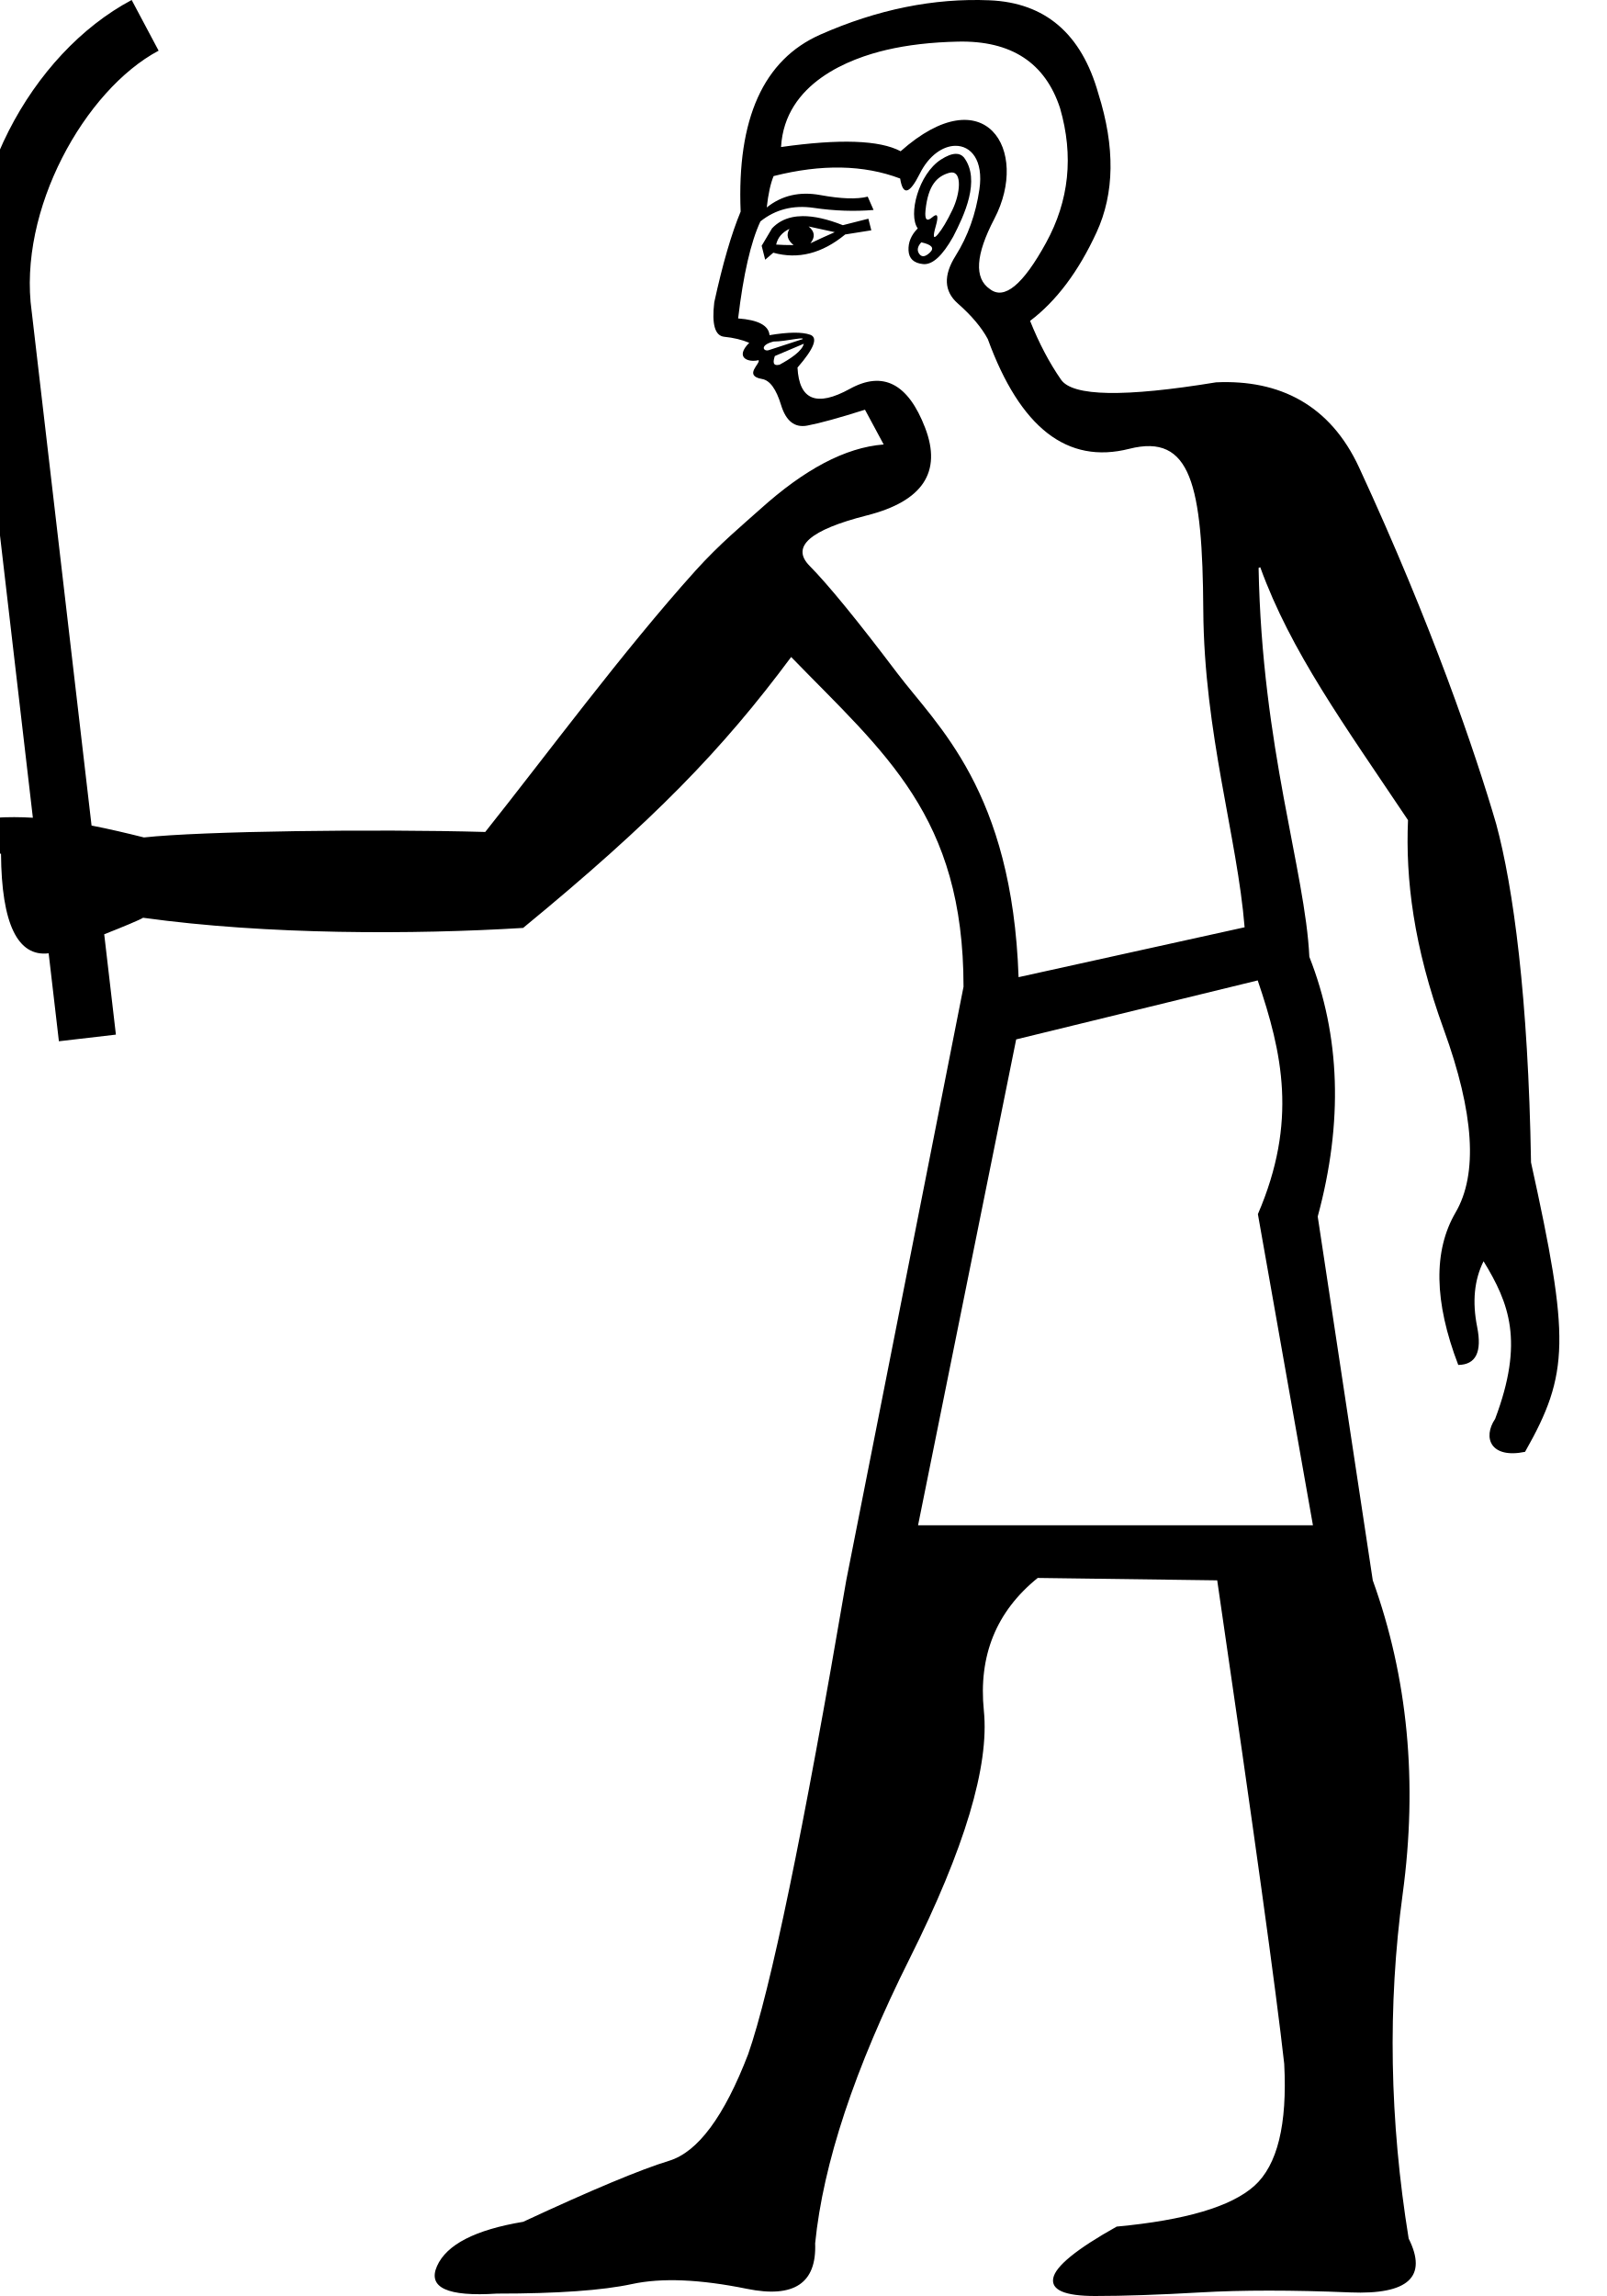
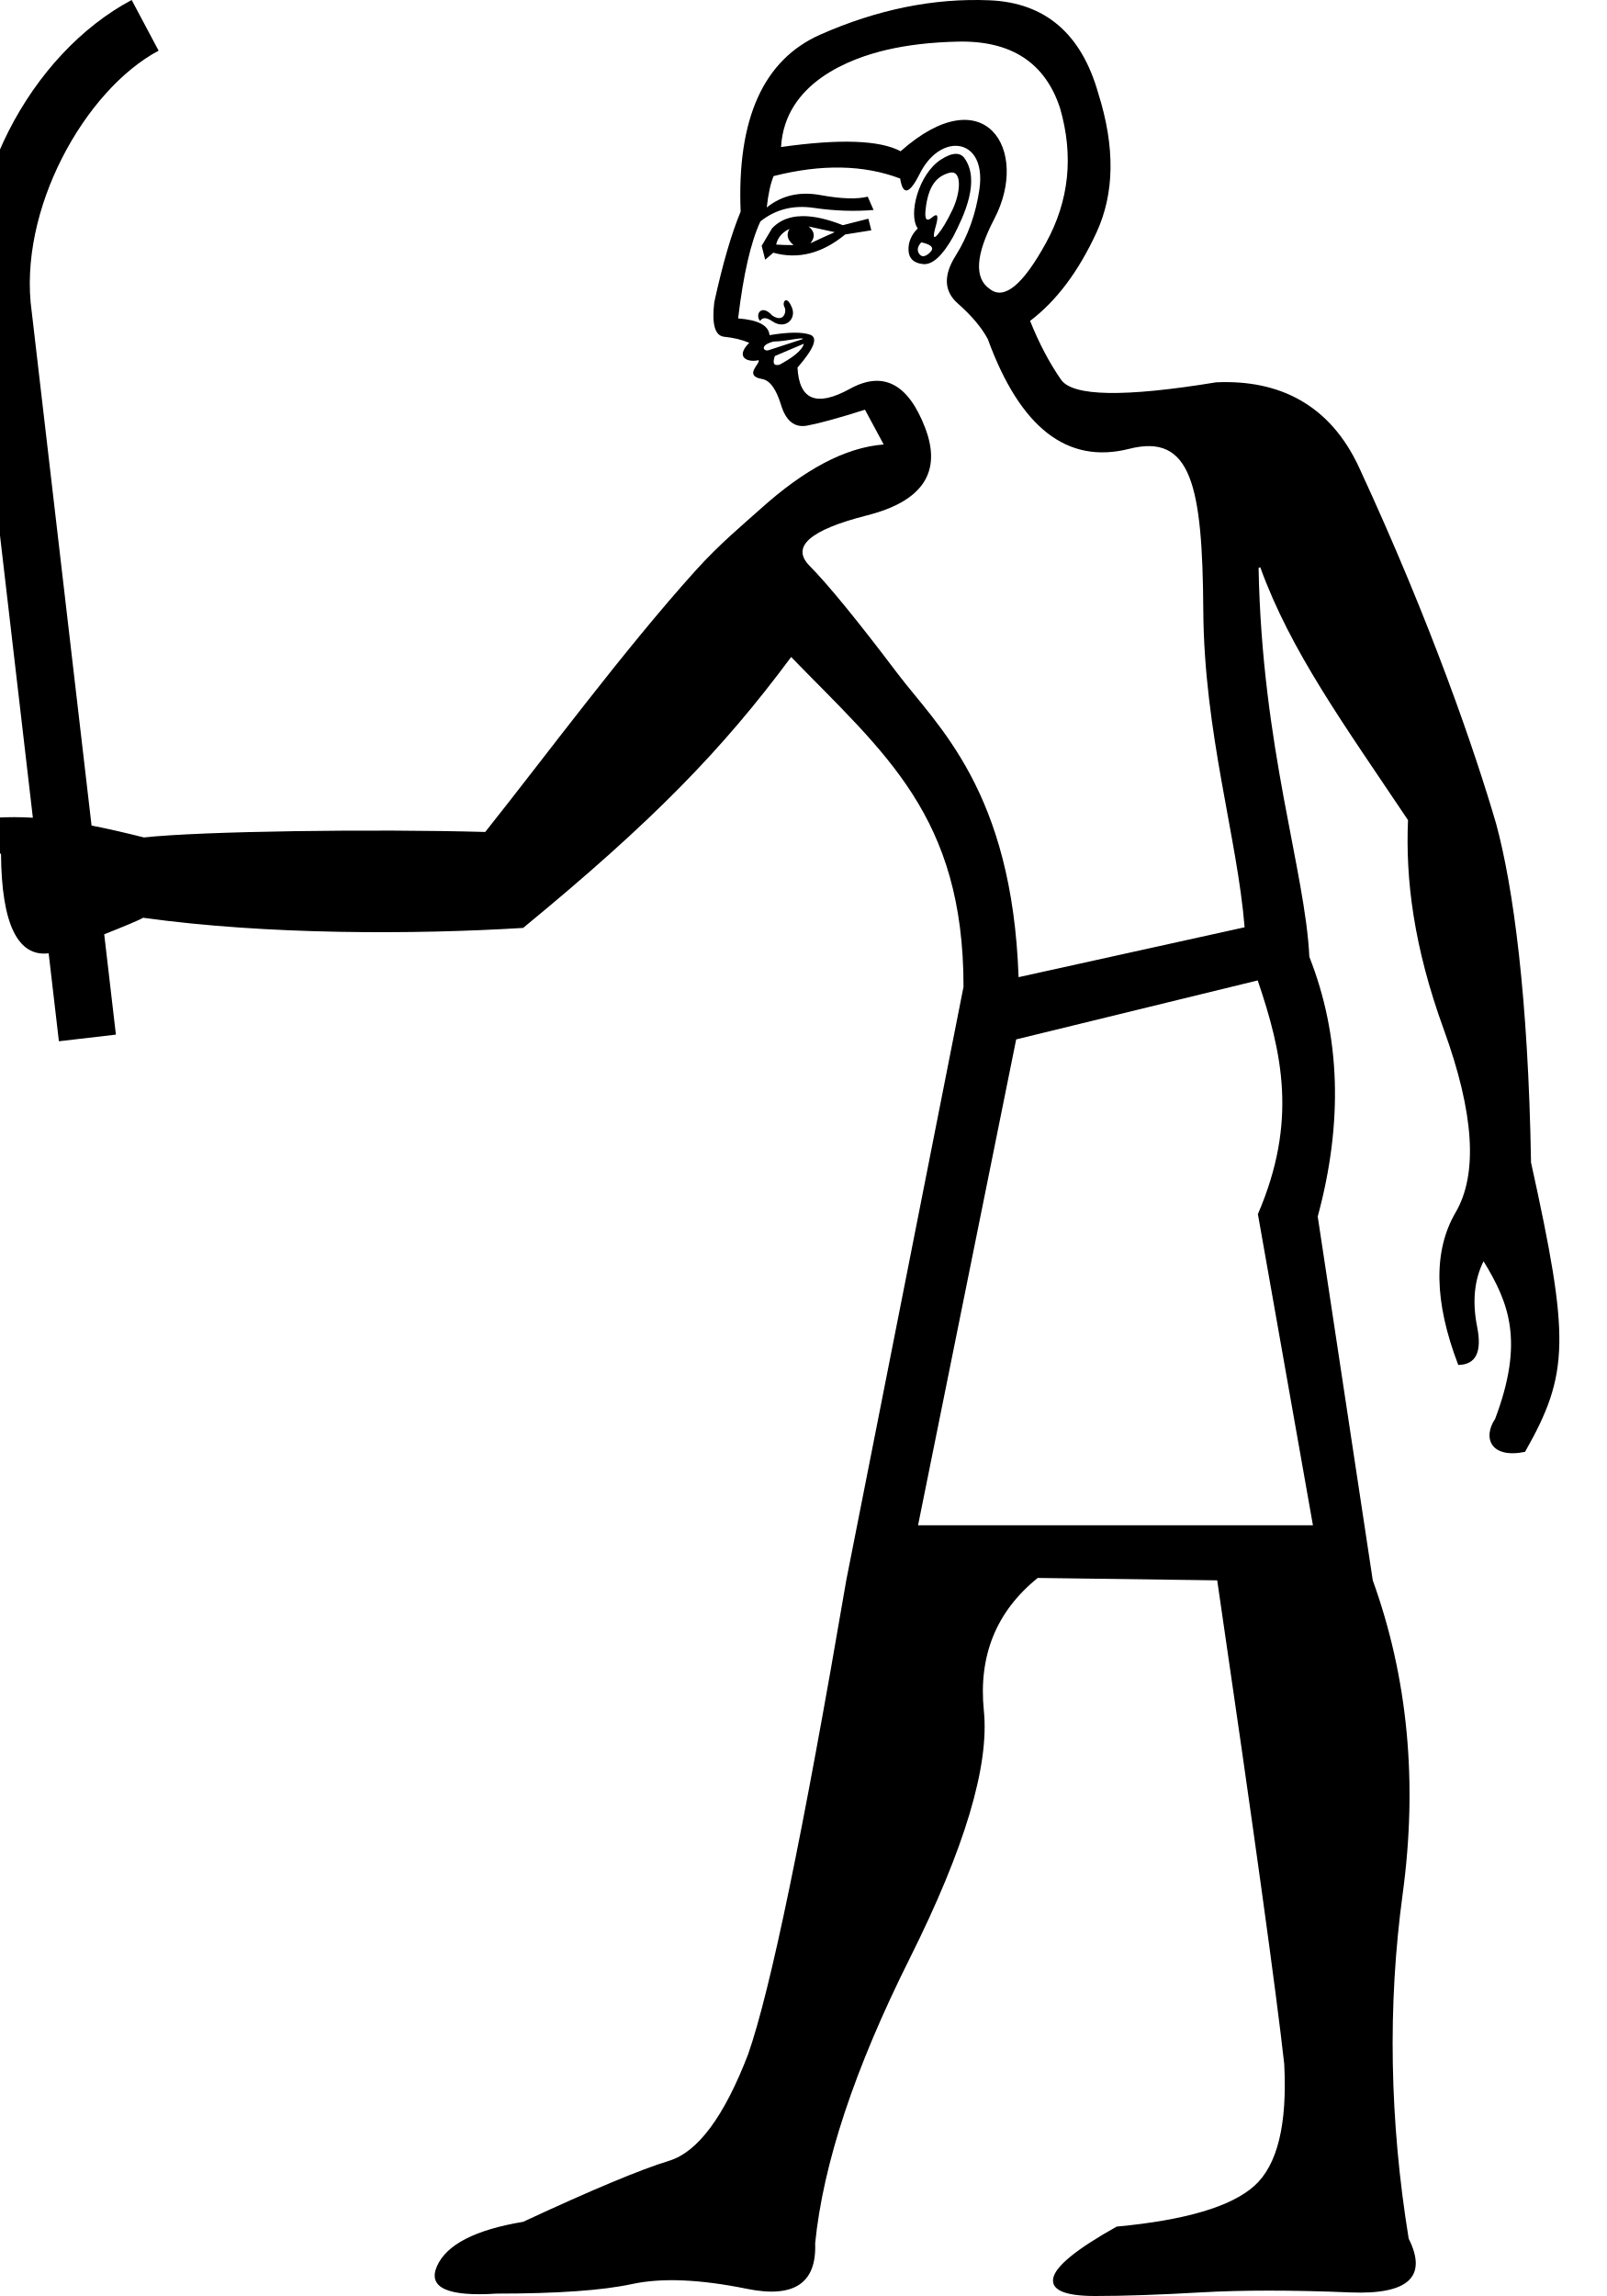
<svg xmlns="http://www.w3.org/2000/svg" width="700" height="1000" version="1.1" id="svg1">
  <defs id="defs1" />
-   <path id="path1" style="fill:#000000;stroke:none;stroke-width:1" d="M 57.354 0 C 13.393 23.371 -18.79 82.471 -10.977 138.984 L -10.988 138.9 L 14.316 356.158 C 3.522 355.511 -7.303 356.031 -18.07 358.404 C -17.574 365.949 -11.734 371.399 0.439 371.824 C 0.652 402.462 7.741 416.815 21.193 415.203 L 25.654 453.512 L 50.486 450.619 L 45.396 406.91 C 53.588 403.698 61.098 400.56 62.322 399.719 C 116.523 407.228 180.362 407.057 227.867 404.148 C 284.805 357.354 314.791 326.341 344.623 286.152 C 385.395 328.147 419.707 355.404 419.707 429.768 L 368.625 688.301 C 349.86 798.108 335.613 866.91 325.883 894.709 C 315.458 921.813 303.992 937.277 291.482 941.1 C 278.973 944.922 257.775 953.784 227.891 967.684 C 207.041 971.159 194.533 977.586 190.363 986.969 C 186.193 996.351 194.879 1000.347 216.424 998.957 C 242.833 998.957 262.467 997.569 275.324 994.789 C 288.181 992.009 304.861 992.703 325.363 996.873 C 345.865 1001.043 355.769 994.441 355.074 977.066 C 358.549 942.317 372.273 900.964 396.25 853.01 C 420.227 805.056 430.999 769.092 428.566 745.115 C 426.134 721.138 433.954 701.852 452.023 687.258 L 530.209 688.301 C 546.194 797.413 555.924 867.607 559.398 898.881 C 560.788 925.29 556.444 943.012 546.367 952.047 C 536.29 961.082 516.308 966.988 486.424 969.768 C 469.049 979.497 459.841 986.969 458.799 992.182 C 457.756 997.394 463.84 1000 477.045 1000 C 489.555 1000 504.843 999.478 522.912 998.436 C 540.982 997.393 562.7 997.393 588.066 998.436 C 613.433 999.478 621.947 991.66 613.607 974.98 C 605.268 923.552 604.398 873.514 611 824.865 C 617.602 776.216 613.26 730.695 597.971 688.301 L 573.992 529.844 C 585.112 488.84 583.898 451.138 570.346 416.736 C 568.574 379.305 549.682 325.743 548.236 247.34 L 548.963 247.064 C 562.24 283.74 585.463 315.554 613.32 357.197 C 612.216 382.803 615.695 412.054 628.912 448.41 C 642.129 484.766 643.845 511.314 634.059 528.055 C 624.272 544.795 624.655 566.939 635.209 594.488 C 642.885 594.388 645.627 588.862 643.439 577.91 C 641.251 566.958 642.181 557.428 646.229 549.32 C 657.403 567.623 663.955 584.283 651.277 617.971 C 645.711 626.267 649.393 635.411 664.301 632.336 C 683.718 598.149 683.819 583.064 666.904 506.293 C 665.715 434.447 659.189 386.413 651.729 358.854 C 642.722 327.983 623.737 272.134 591.994 203.564 C 579.389 176.335 557.346 165.245 529.707 166.523 C 489.782 173.07 467.276 172.687 462.193 165.373 C 457.111 158.059 452.615 149.52 448.703 139.758 C 460.135 131.121 469.781 118.275 477.643 101.223 C 485.504 84.17 485.77 64.026 478.439 40.791 C 471.099 14.69 455.29 1.136 431.014 0.127 C 418.876 -0.378 406.669 0.614 394.395 3.102 C 382.12 5.589 369.777 9.573 357.365 15.053 C 332.542 26.013 320.96 51.718 322.621 92.166 C 318.61 101.788 314.78 114.95 311.131 131.65 C 309.985 141.262 311.434 146.271 315.48 146.678 C 319.527 147.085 323.156 147.958 326.363 149.295 C 319.857 155.848 326.021 157.986 330.436 156.865 C 331.406 158.312 323.642 163.647 331.982 165.076 C 335.356 165.654 338.106 169.436 340.238 176.424 C 342.37 183.411 346.174 186.39 351.648 185.359 C 357.123 184.329 365.5 182.025 376.781 178.445 L 384.926 193.586 C 368.116 194.896 350.356 204.47 331.146 221.758 C 323.903 228.277 313.525 236.806 302.938 248.561 C 271.329 283.651 237.749 329.236 211.365 362.354 C 163.478 361.007 87.752 361.982 62.711 364.74 C 55.173 362.858 47.552 361.047 39.881 359.561 L 13.828 135.863 L 13.807 135.721 C 7.625 91.546 36.964 39.153 69.09 22.074 L 57.354 0 z M 417.299 18.127 C 440.474 17.623 455.3 27.305 461.775 47.172 C 467.748 67.883 465.711 87.402 455.662 105.727 C 445.614 124.051 437.463 130.78 431.209 125.914 C 424.281 121.219 424.919 111.018 433.123 95.312 C 448.778 65.343 428.987 33.327 392.311 65.877 C 383.191 61.021 365.827 60.406 340.219 64.037 C 341.831 35.954 370.389 25.425 386.086 21.746 C 395.307 19.585 405.711 18.379 417.299 18.127 z M 416.082 63.51 C 422.916 63.391 428.468 69.739 426.629 82.439 C 425.066 93.233 421.602 102.896 416.238 111.428 C 410.875 119.959 411.195 126.87 417.197 132.158 C 423.2 137.446 427.559 142.613 430.273 147.66 C 444.401 186.379 464.938 202.32 491.883 195.482 C 518.828 188.644 523.796 211.27 524.146 265.729 C 524.492 319.354 538.964 364.631 542.146 403.865 L 443.684 425.596 C 440.904 344.283 408.114 316.046 390.84 293.184 C 373.566 270.321 360.83 254.733 352.625 246.418 C 344.42 238.103 352.779 230.782 377.703 224.457 C 401.954 218.303 410.377 205.588 402.977 186.314 C 395.576 167.041 384.642 161.394 370.174 169.367 C 355.706 177.341 348.111 174.246 347.387 160.09 C 354.605 151.805 356.443 147.039 352.898 145.787 C 349.354 144.536 343.456 144.599 335.201 145.977 C 334.849 141.764 330.289 139.334 321.521 138.691 C 323.813 119.468 327.05 105.382 331.232 96.434 C 337.788 91.185 345.534 89.218 354.473 90.535 C 363.411 91.852 372.092 92.159 380.518 91.455 L 377.969 85.648 C 373.253 86.845 366.383 86.616 357.359 84.963 C 348.336 83.309 340.547 85.107 333.992 90.355 C 334.645 84.454 335.641 79.899 336.979 76.691 C 357.861 71.392 376.236 71.748 392.102 77.76 C 393.308 85.341 396.17 84.614 400.689 75.58 C 404.678 67.608 410.767 63.602 416.082 63.51 z M 416.326 67.002 C 414.508 67.033 412.335 67.917 409.896 69.48 C 400.061 75.789 395.502 93.62 399.764 99.477 C 396.908 102.352 395.569 105.56 395.75 109.1 C 395.931 112.639 398.045 114.611 402.092 115.018 C 406.139 115.425 410.509 111.448 415.199 103.088 C 419.935 93.927 427.319 78.422 419.879 68.561 C 418.938 67.471 417.74 66.978 416.326 67.002 z M 414.438 75.107 C 419.079 74.881 418.336 84.156 414.902 91.334 C 412.56 96.23 410.424 99.819 408.494 102.102 C 406.564 104.384 406.266 103.205 407.598 98.564 C 408.93 93.924 408.417 92.621 406.064 94.652 C 403.712 96.683 402.739 95.674 403.146 91.627 C 404.261 80.549 408.244 76.776 413.438 75.283 C 413.796 75.18 414.128 75.122 414.438 75.107 z M 349.646 94.135 C 348 94.146 346.453 94.308 345.006 94.619 C 341.532 95.366 338.629 96.976 336.299 99.449 L 331.775 107.051 L 333.312 113.113 L 336.844 110.066 C 347.642 113.062 358.082 110.412 368.166 102.117 L 379.539 100.309 L 378.256 95.254 L 367.141 98.076 C 360.415 95.414 354.585 94.1 349.646 94.135 z M 352.225 98.635 L 363.611 101.121 C 359.741 102.82 356.207 104.434 353.01 105.963 C 355.191 103.258 354.929 100.816 352.225 98.635 z M 343.887 99.676 C 342.379 102.21 342.977 104.566 345.682 106.748 C 342.816 106.758 340.286 106.682 338.094 106.521 C 338.757 103.485 340.69 101.204 343.887 99.676 z M 401.301 105.541 C 405.855 106.536 407.123 108.006 405.107 109.951 C 403.092 111.897 401.535 112.111 400.434 110.598 C 399.333 109.085 399.622 107.401 401.301 105.541 z M 349.244 147.395 C 349.664 147.423 349.687 147.546 349.619 147.693 L 334.719 152.551 C 332.483 153.118 330.809 150.316 336.98 148.75 C 339.846 148.74 343.027 148.178 346.48 147.66 C 348.005 147.431 348.824 147.366 349.244 147.395 z M 350.131 149.715 C 349.435 152.897 344.175 156.365 339.545 158.855 C 336.454 159.541 336.747 157.491 337.51 155.07 L 350.131 149.715 z M 547.848 427.01 C 558.556 458.49 565.306 488.494 547.932 528.803 L 571.908 664.324 L 399.898 664.324 L 442.641 452.701 L 547.848 427.01 z " />
+   <path id="path1" style="fill:#000000;stroke:none;stroke-width:1" d="M 57.354 0 C 13.393 23.371 -18.79 82.471 -10.977 138.984 L -10.988 138.9 L 14.316 356.158 C 3.522 355.511 -7.303 356.031 -18.07 358.404 C -17.574 365.949 -11.734 371.399 0.439 371.824 C 0.652 402.462 7.741 416.815 21.193 415.203 L 25.654 453.512 L 50.486 450.619 L 45.396 406.91 C 53.588 403.698 61.098 400.56 62.322 399.719 C 116.523 407.228 180.362 407.057 227.867 404.148 C 284.805 357.354 314.791 326.341 344.623 286.152 C 385.395 328.147 419.707 355.404 419.707 429.768 L 368.625 688.301 C 349.86 798.108 335.613 866.91 325.883 894.709 C 315.458 921.813 303.992 937.277 291.482 941.1 C 278.973 944.922 257.775 953.784 227.891 967.684 C 207.041 971.159 194.533 977.586 190.363 986.969 C 186.193 996.351 194.879 1000.347 216.424 998.957 C 242.833 998.957 262.467 997.569 275.324 994.789 C 288.181 992.009 304.861 992.703 325.363 996.873 C 345.865 1001.043 355.769 994.441 355.074 977.066 C 358.549 942.317 372.273 900.964 396.25 853.01 C 420.227 805.056 430.999 769.092 428.566 745.115 C 426.134 721.138 433.954 701.852 452.023 687.258 L 530.209 688.301 C 546.194 797.413 555.924 867.607 559.398 898.881 C 560.788 925.29 556.444 943.012 546.367 952.047 C 536.29 961.082 516.308 966.988 486.424 969.768 C 469.049 979.497 459.841 986.969 458.799 992.182 C 457.756 997.394 463.84 1000 477.045 1000 C 489.555 1000 504.843 999.478 522.912 998.436 C 540.982 997.393 562.7 997.393 588.066 998.436 C 613.433 999.478 621.947 991.66 613.607 974.98 C 605.268 923.552 604.398 873.514 611 824.865 C 617.602 776.216 613.26 730.695 597.971 688.301 L 573.992 529.844 C 585.112 488.84 583.898 451.138 570.346 416.736 C 568.574 379.305 549.682 325.743 548.236 247.34 L 548.963 247.064 C 562.24 283.74 585.463 315.554 613.32 357.197 C 612.216 382.803 615.695 412.054 628.912 448.41 C 642.129 484.766 643.845 511.314 634.059 528.055 C 624.272 544.795 624.655 566.939 635.209 594.488 C 642.885 594.388 645.627 588.862 643.439 577.91 C 641.251 566.958 642.181 557.428 646.229 549.32 C 657.403 567.623 663.955 584.283 651.277 617.971 C 645.711 626.267 649.393 635.411 664.301 632.336 C 683.718 598.149 683.819 583.064 666.904 506.293 C 665.715 434.447 659.189 386.413 651.729 358.854 C 642.722 327.983 623.737 272.134 591.994 203.564 C 579.389 176.335 557.346 165.245 529.707 166.523 C 489.782 173.07 467.276 172.687 462.193 165.373 C 457.111 158.059 452.615 149.52 448.703 139.758 C 460.135 131.121 469.781 118.275 477.643 101.223 C 485.504 84.17 485.77 64.026 478.439 40.791 C 471.099 14.69 455.29 1.136 431.014 0.127 C 418.876 -0.378 406.669 0.614 394.395 3.102 C 382.12 5.589 369.777 9.573 357.365 15.053 C 332.542 26.013 320.96 51.718 322.621 92.166 C 318.61 101.788 314.78 114.95 311.131 131.65 C 309.985 141.262 311.434 146.271 315.48 146.678 C 319.527 147.085 323.156 147.958 326.363 149.295 C 319.857 155.848 326.021 157.986 330.436 156.865 C 331.406 158.312 323.642 163.647 331.982 165.076 C 335.356 165.654 338.106 169.436 340.238 176.424 C 342.37 183.411 346.174 186.39 351.648 185.359 C 357.123 184.329 365.5 182.025 376.781 178.445 L 384.926 193.586 C 368.116 194.896 350.356 204.47 331.146 221.758 C 323.903 228.277 313.525 236.806 302.938 248.561 C 271.329 283.651 237.749 329.236 211.365 362.354 C 163.478 361.007 87.752 361.982 62.711 364.74 C 55.173 362.858 47.552 361.047 39.881 359.561 L 13.828 135.863 L 13.807 135.721 C 7.625 91.546 36.964 39.153 69.09 22.074 L 57.354 0 z M 417.299 18.127 C 440.474 17.623 455.3 27.305 461.775 47.172 C 467.748 67.883 465.711 87.402 455.662 105.727 C 445.614 124.051 437.463 130.78 431.209 125.914 C 424.281 121.219 424.919 111.018 433.123 95.312 C 448.778 65.343 428.987 33.327 392.311 65.877 C 383.191 61.021 365.827 60.406 340.219 64.037 C 341.831 35.954 370.389 25.425 386.086 21.746 C 395.307 19.585 405.711 18.379 417.299 18.127 z M 416.082 63.51 C 422.916 63.391 428.468 69.739 426.629 82.439 C 425.066 93.233 421.602 102.896 416.238 111.428 C 410.875 119.959 411.195 126.87 417.197 132.158 C 423.2 137.446 427.559 142.613 430.273 147.66 C 444.401 186.379 464.938 202.32 491.883 195.482 C 518.828 188.644 523.796 211.27 524.146 265.729 C 524.492 319.354 538.964 364.631 542.146 403.865 L 443.684 425.596 C 440.904 344.283 408.114 316.046 390.84 293.184 C 373.566 270.321 360.83 254.733 352.625 246.418 C 344.42 238.103 352.779 230.782 377.703 224.457 C 401.954 218.303 410.377 205.588 402.977 186.314 C 395.576 167.041 384.642 161.394 370.174 169.367 C 355.706 177.341 348.111 174.246 347.387 160.09 C 354.605 151.805 356.443 147.039 352.898 145.787 C 349.354 144.536 343.456 144.599 335.201 145.977 C 334.849 141.764 330.289 139.334 321.521 138.691 C 323.813 119.468 327.05 105.382 331.232 96.434 C 337.788 91.185 345.534 89.218 354.473 90.535 C 363.411 91.852 372.092 92.159 380.518 91.455 L 377.969 85.648 C 373.253 86.845 366.383 86.616 357.359 84.963 C 348.336 83.309 340.547 85.107 333.992 90.355 C 334.645 84.454 335.641 79.899 336.979 76.691 C 357.861 71.392 376.236 71.748 392.102 77.76 C 393.308 85.341 396.17 84.614 400.689 75.58 C 404.678 67.608 410.767 63.602 416.082 63.51 z M 416.326 67.002 C 414.508 67.033 412.335 67.917 409.896 69.48 C 400.061 75.789 395.502 93.62 399.764 99.477 C 396.908 102.352 395.569 105.56 395.75 109.1 C 395.931 112.639 398.045 114.611 402.092 115.018 C 406.139 115.425 410.509 111.448 415.199 103.088 C 419.935 93.927 427.319 78.422 419.879 68.561 C 418.938 67.471 417.74 66.978 416.326 67.002 z M 414.438 75.107 C 419.079 74.881 418.336 84.156 414.902 91.334 C 412.56 96.23 410.424 99.819 408.494 102.102 C 406.564 104.384 406.266 103.205 407.598 98.564 C 408.93 93.924 408.417 92.621 406.064 94.652 C 403.712 96.683 402.739 95.674 403.146 91.627 C 404.261 80.549 408.244 76.776 413.438 75.283 C 413.796 75.18 414.128 75.122 414.438 75.107 z M 349.646 94.135 C 348 94.146 346.453 94.308 345.006 94.619 C 341.532 95.366 338.629 96.976 336.299 99.449 L 331.775 107.051 L 333.312 113.113 L 336.844 110.066 C 347.642 113.062 358.082 110.412 368.166 102.117 L 379.539 100.309 L 378.256 95.254 L 367.141 98.076 C 360.415 95.414 354.585 94.1 349.646 94.135 z M 352.225 98.635 L 363.611 101.121 C 359.741 102.82 356.207 104.434 353.01 105.963 C 355.191 103.258 354.929 100.816 352.225 98.635 z M 343.887 99.676 C 342.379 102.21 342.977 104.566 345.682 106.748 C 342.816 106.758 340.286 106.682 338.094 106.521 C 338.757 103.485 340.69 101.204 343.887 99.676 z M 401.301 105.541 C 405.855 106.536 407.123 108.006 405.107 109.951 C 403.092 111.897 401.535 112.111 400.434 110.598 C 399.333 109.085 399.622 107.401 401.301 105.541 z M 342.406 130.77 C 342.337 130.77 342.272 130.779 342.209 130.797 C 341.393 131.024 341.064 132.585 341.721 133.768 C 342.831 135.768 341.27 140.851 336.303 137.348 C 331.622 132.174 328.719 137.103 331.111 139.801 C 332.079 138.124 333.867 138.176 336.471 139.959 C 341.952 143.712 347.024 139.033 344.963 133.963 C 343.996 131.584 343.074 130.763 342.406 130.77 z M 349.244 147.395 C 349.664 147.423 349.687 147.546 349.619 147.693 L 334.719 152.551 C 332.483 153.118 330.809 150.316 336.98 148.75 C 339.846 148.74 343.027 148.178 346.48 147.66 C 348.005 147.431 348.824 147.366 349.244 147.395 z M 350.131 149.715 C 349.435 152.897 344.175 156.365 339.545 158.855 C 336.454 159.541 336.747 157.491 337.51 155.07 L 350.131 149.715 z M 547.848 427.01 C 558.556 458.49 565.306 488.494 547.932 528.803 L 571.908 664.324 L 399.898 664.324 L 442.641 452.701 L 547.848 427.01 z " />
</svg>
